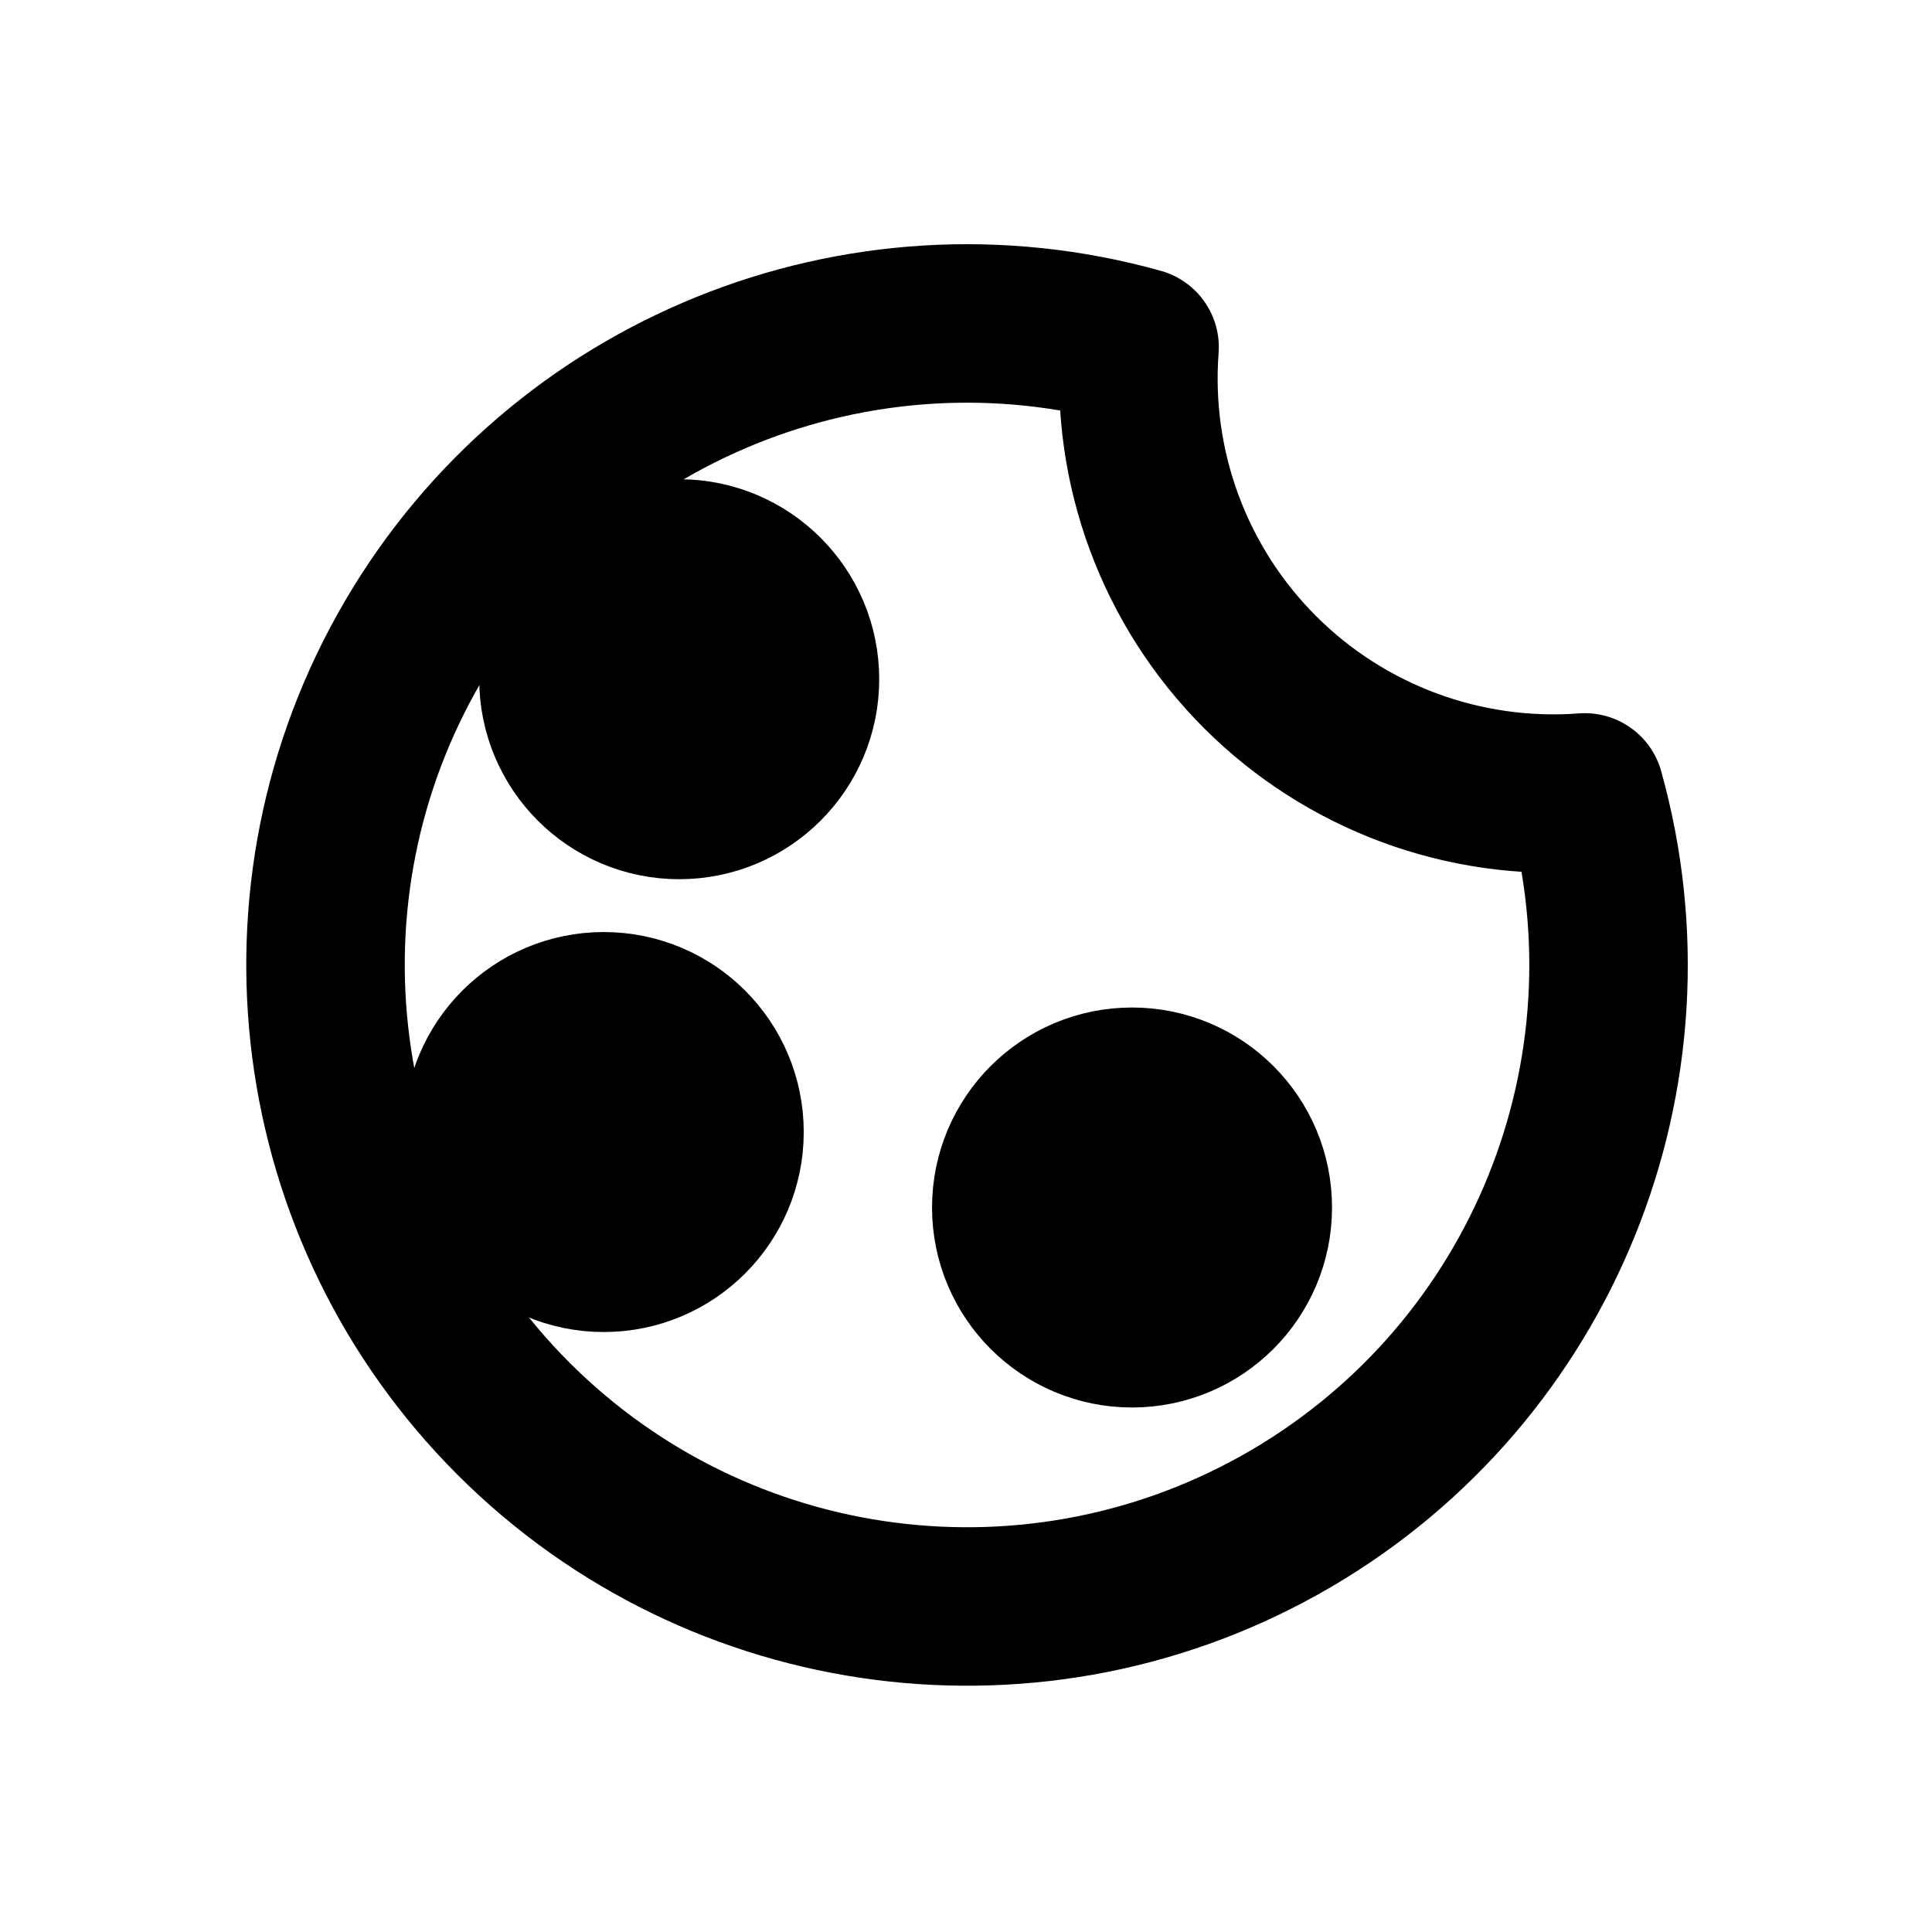
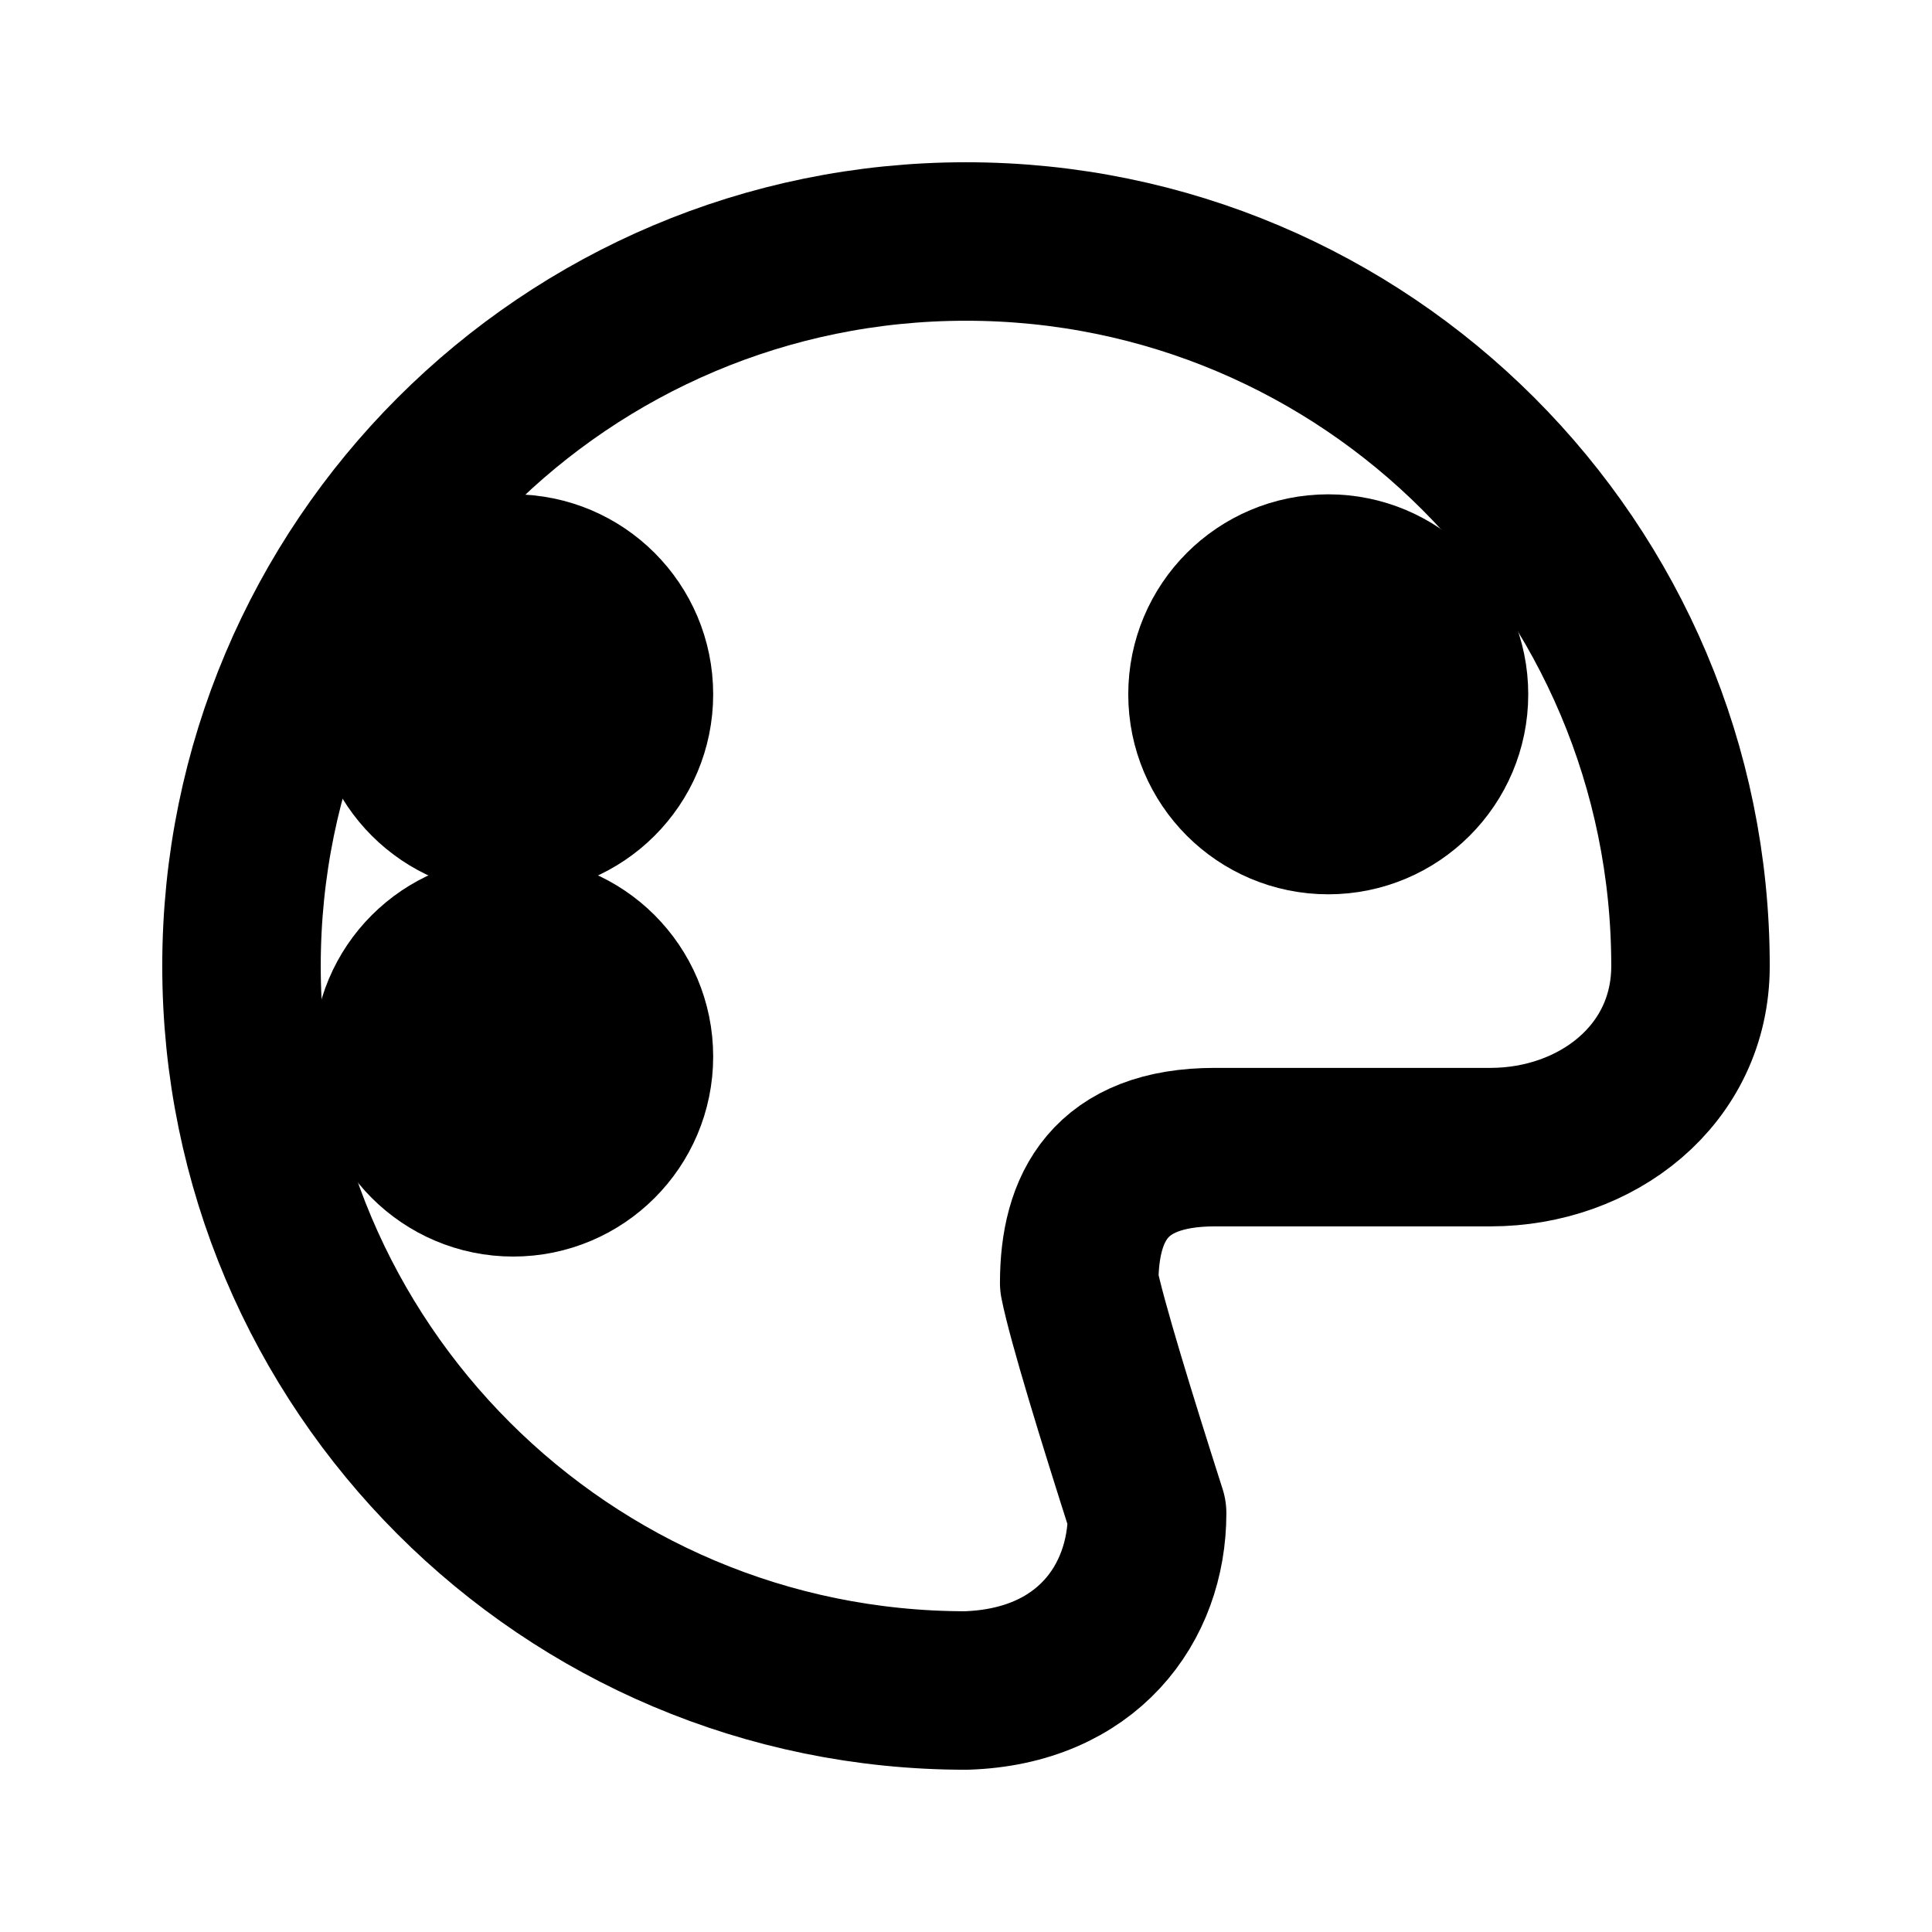
<svg xmlns="http://www.w3.org/2000/svg" viewBox="0 0 512 512">
-   <path d="M302 92 A170 170 0 1 0 420 210 A110 110 0 0 1 302 92 Z" fill="none" stroke="currentColor" stroke-width="42" stroke-linecap="round" stroke-linejoin="round" />
-   <path d="M148 180 A32 32 0 1 0 212 180 A32 32 0 1 0 148 180 Z" fill="currentColor" stroke="currentColor" stroke-width="42" stroke-linecap="round" stroke-linejoin="round" />
-   <path d="M128 300 A32 32 0 1 0 192 300 A32 32 0 1 0 128 300 Z" fill="currentColor" stroke="currentColor" stroke-width="42" stroke-linecap="round" stroke-linejoin="round" />
-   <path d="M268 320 A32 32 0 1 0 332 320 A32 32 0 1 0 268 320 Z" fill="currentColor" stroke="currentColor" stroke-width="42" stroke-linecap="round" stroke-linejoin="round" />
+   <path d="M256 448 A192 192 0 1 1 448 256 C448 285 423 304 395 304 L322 304 C294 304 286 320 286 340 C288 350 296 376 304 401 C304 425 288 447 256 448 Z" fill="none" stroke="currentColor" stroke-width="42" stroke-linecap="round" stroke-linejoin="round" />
+   <path d="M104 280 A32 32 0 1 0 168 280 A32 32 0 1 0 104 280 Z" fill="currentColor" stroke="currentColor" stroke-width="42" stroke-linecap="round" stroke-linejoin="round" />
+   <path d="M104 184 A32 32 0 1 0 168 184 A32 32 0 1 0 104 184 Z" fill="currentColor" stroke="currentColor" stroke-width="42" stroke-linecap="round" stroke-linejoin="round" />
+   <path d="M320 184 A32 32 0 1 0 384 184 A32 32 0 1 0 320 184 Z" fill="currentColor" stroke="currentColor" stroke-width="42" stroke-linecap="round" stroke-linejoin="round" />
</svg>
